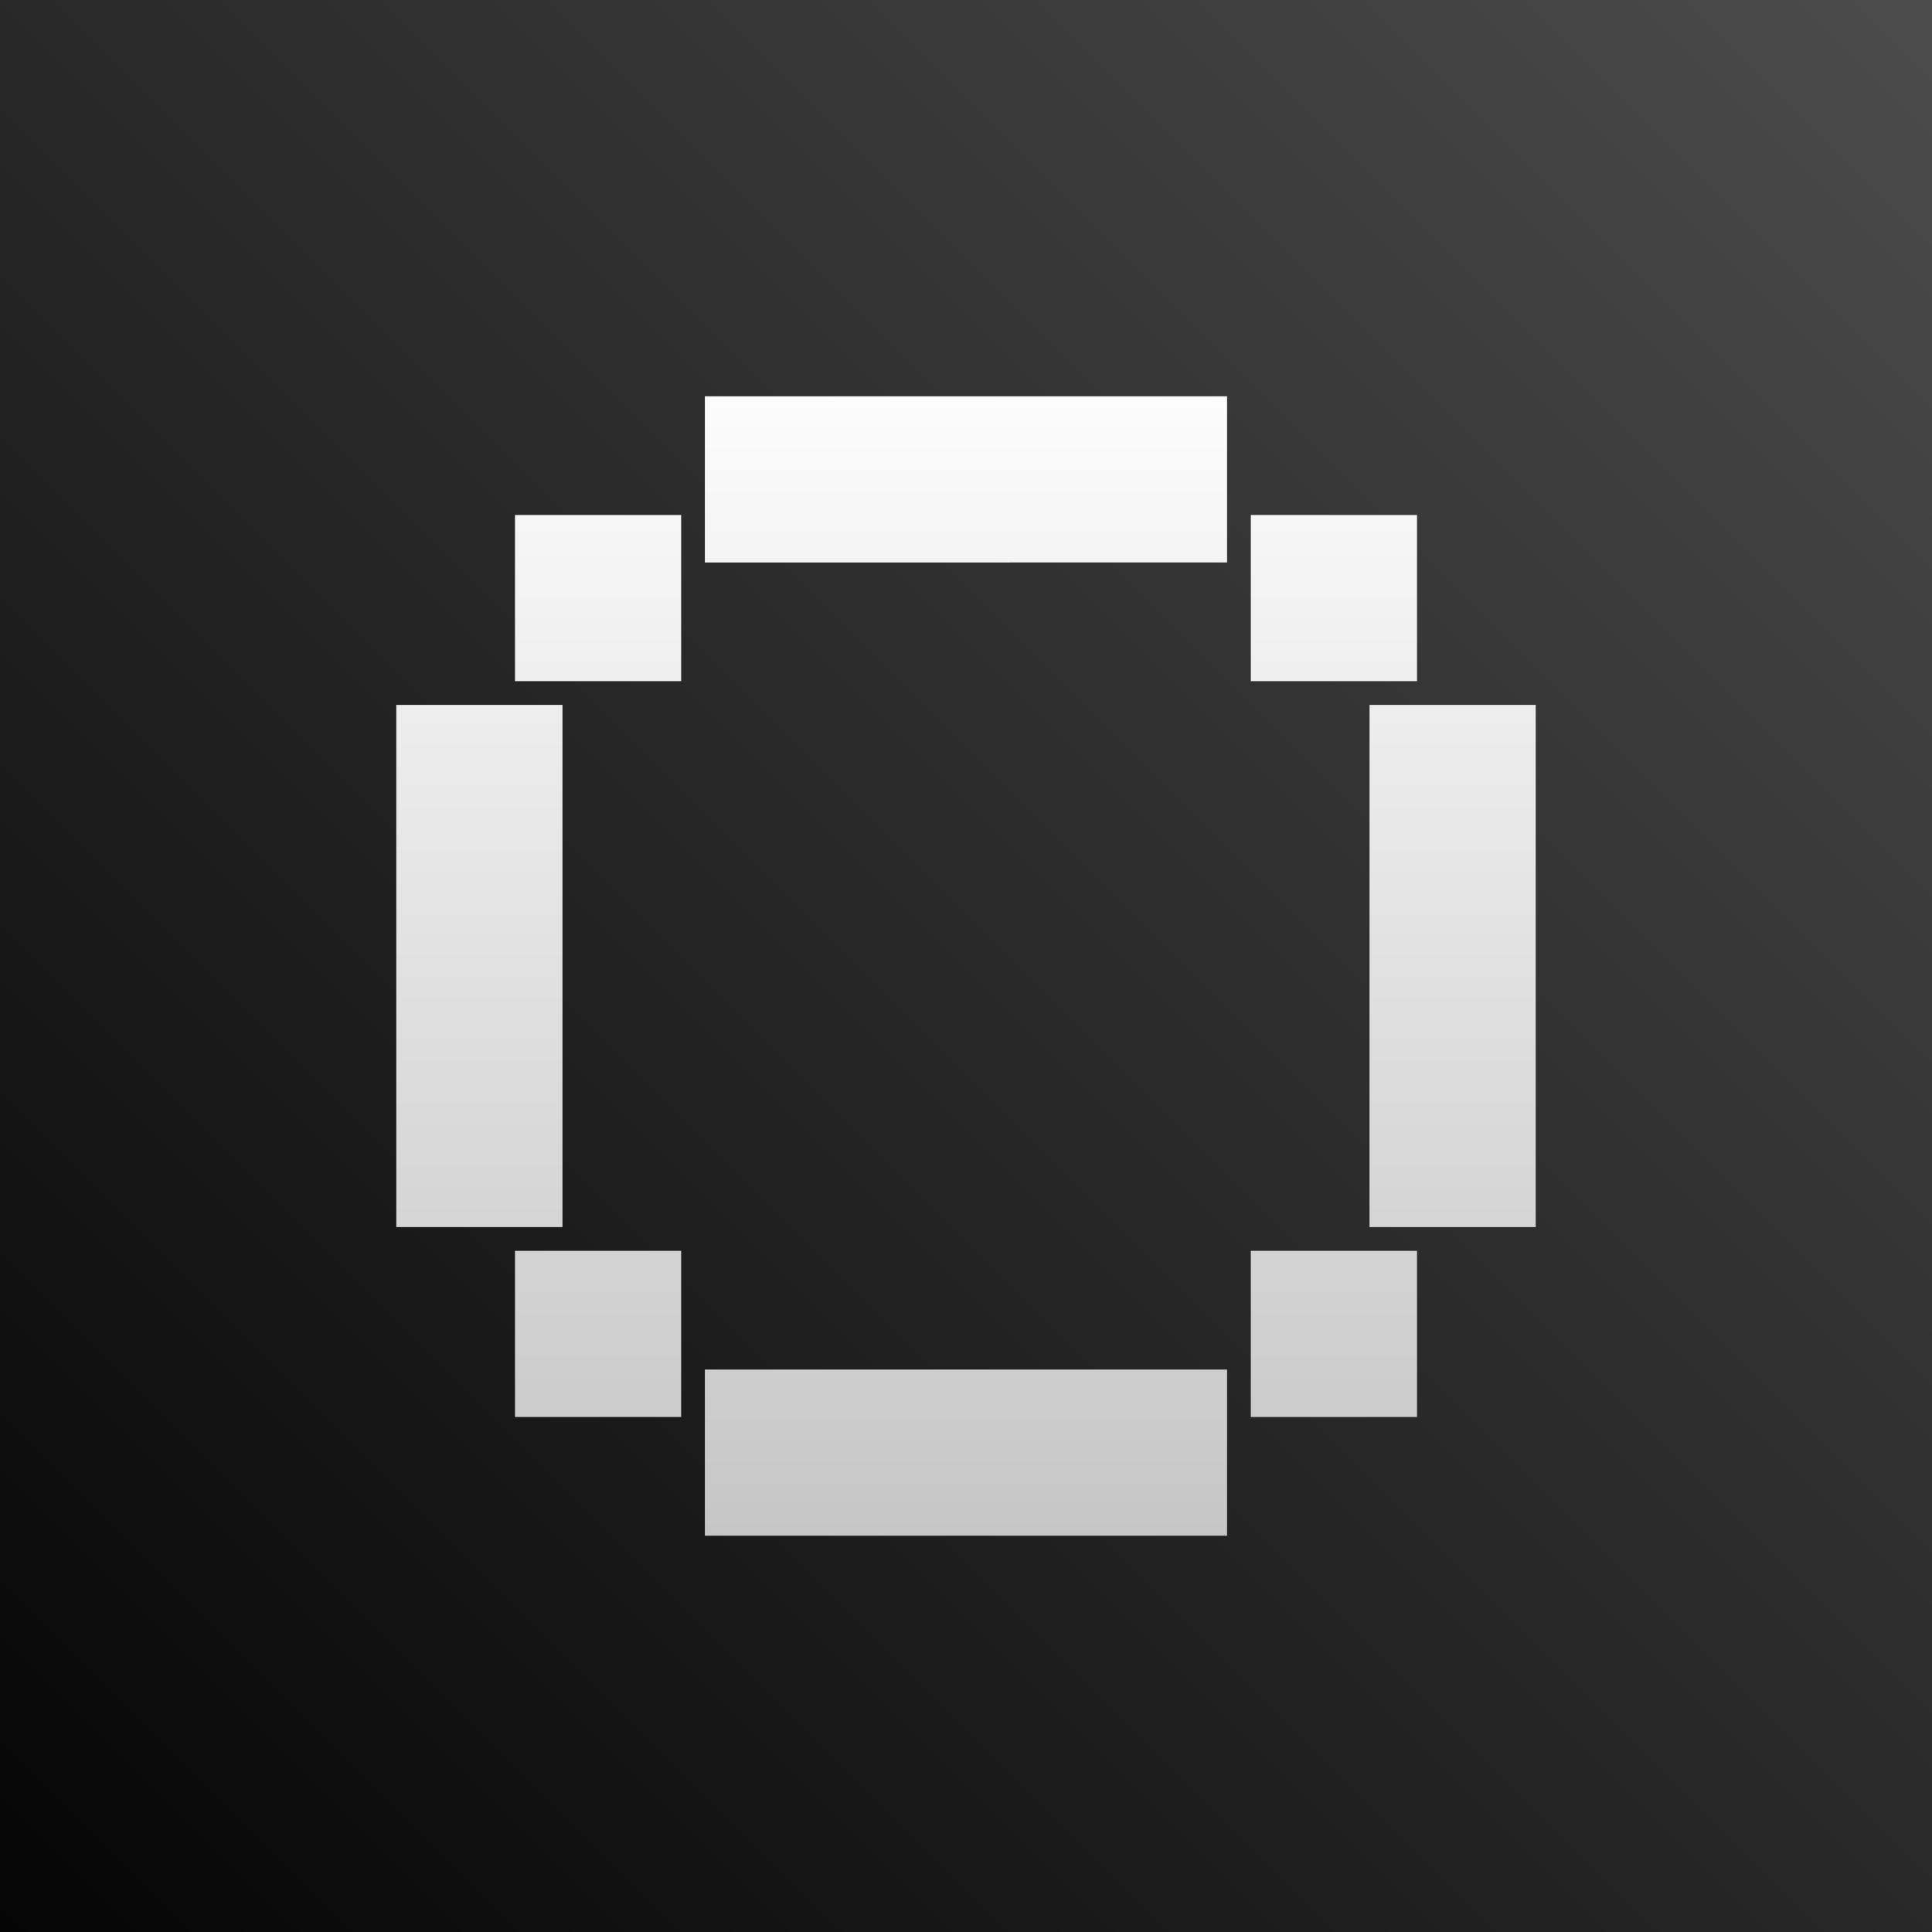
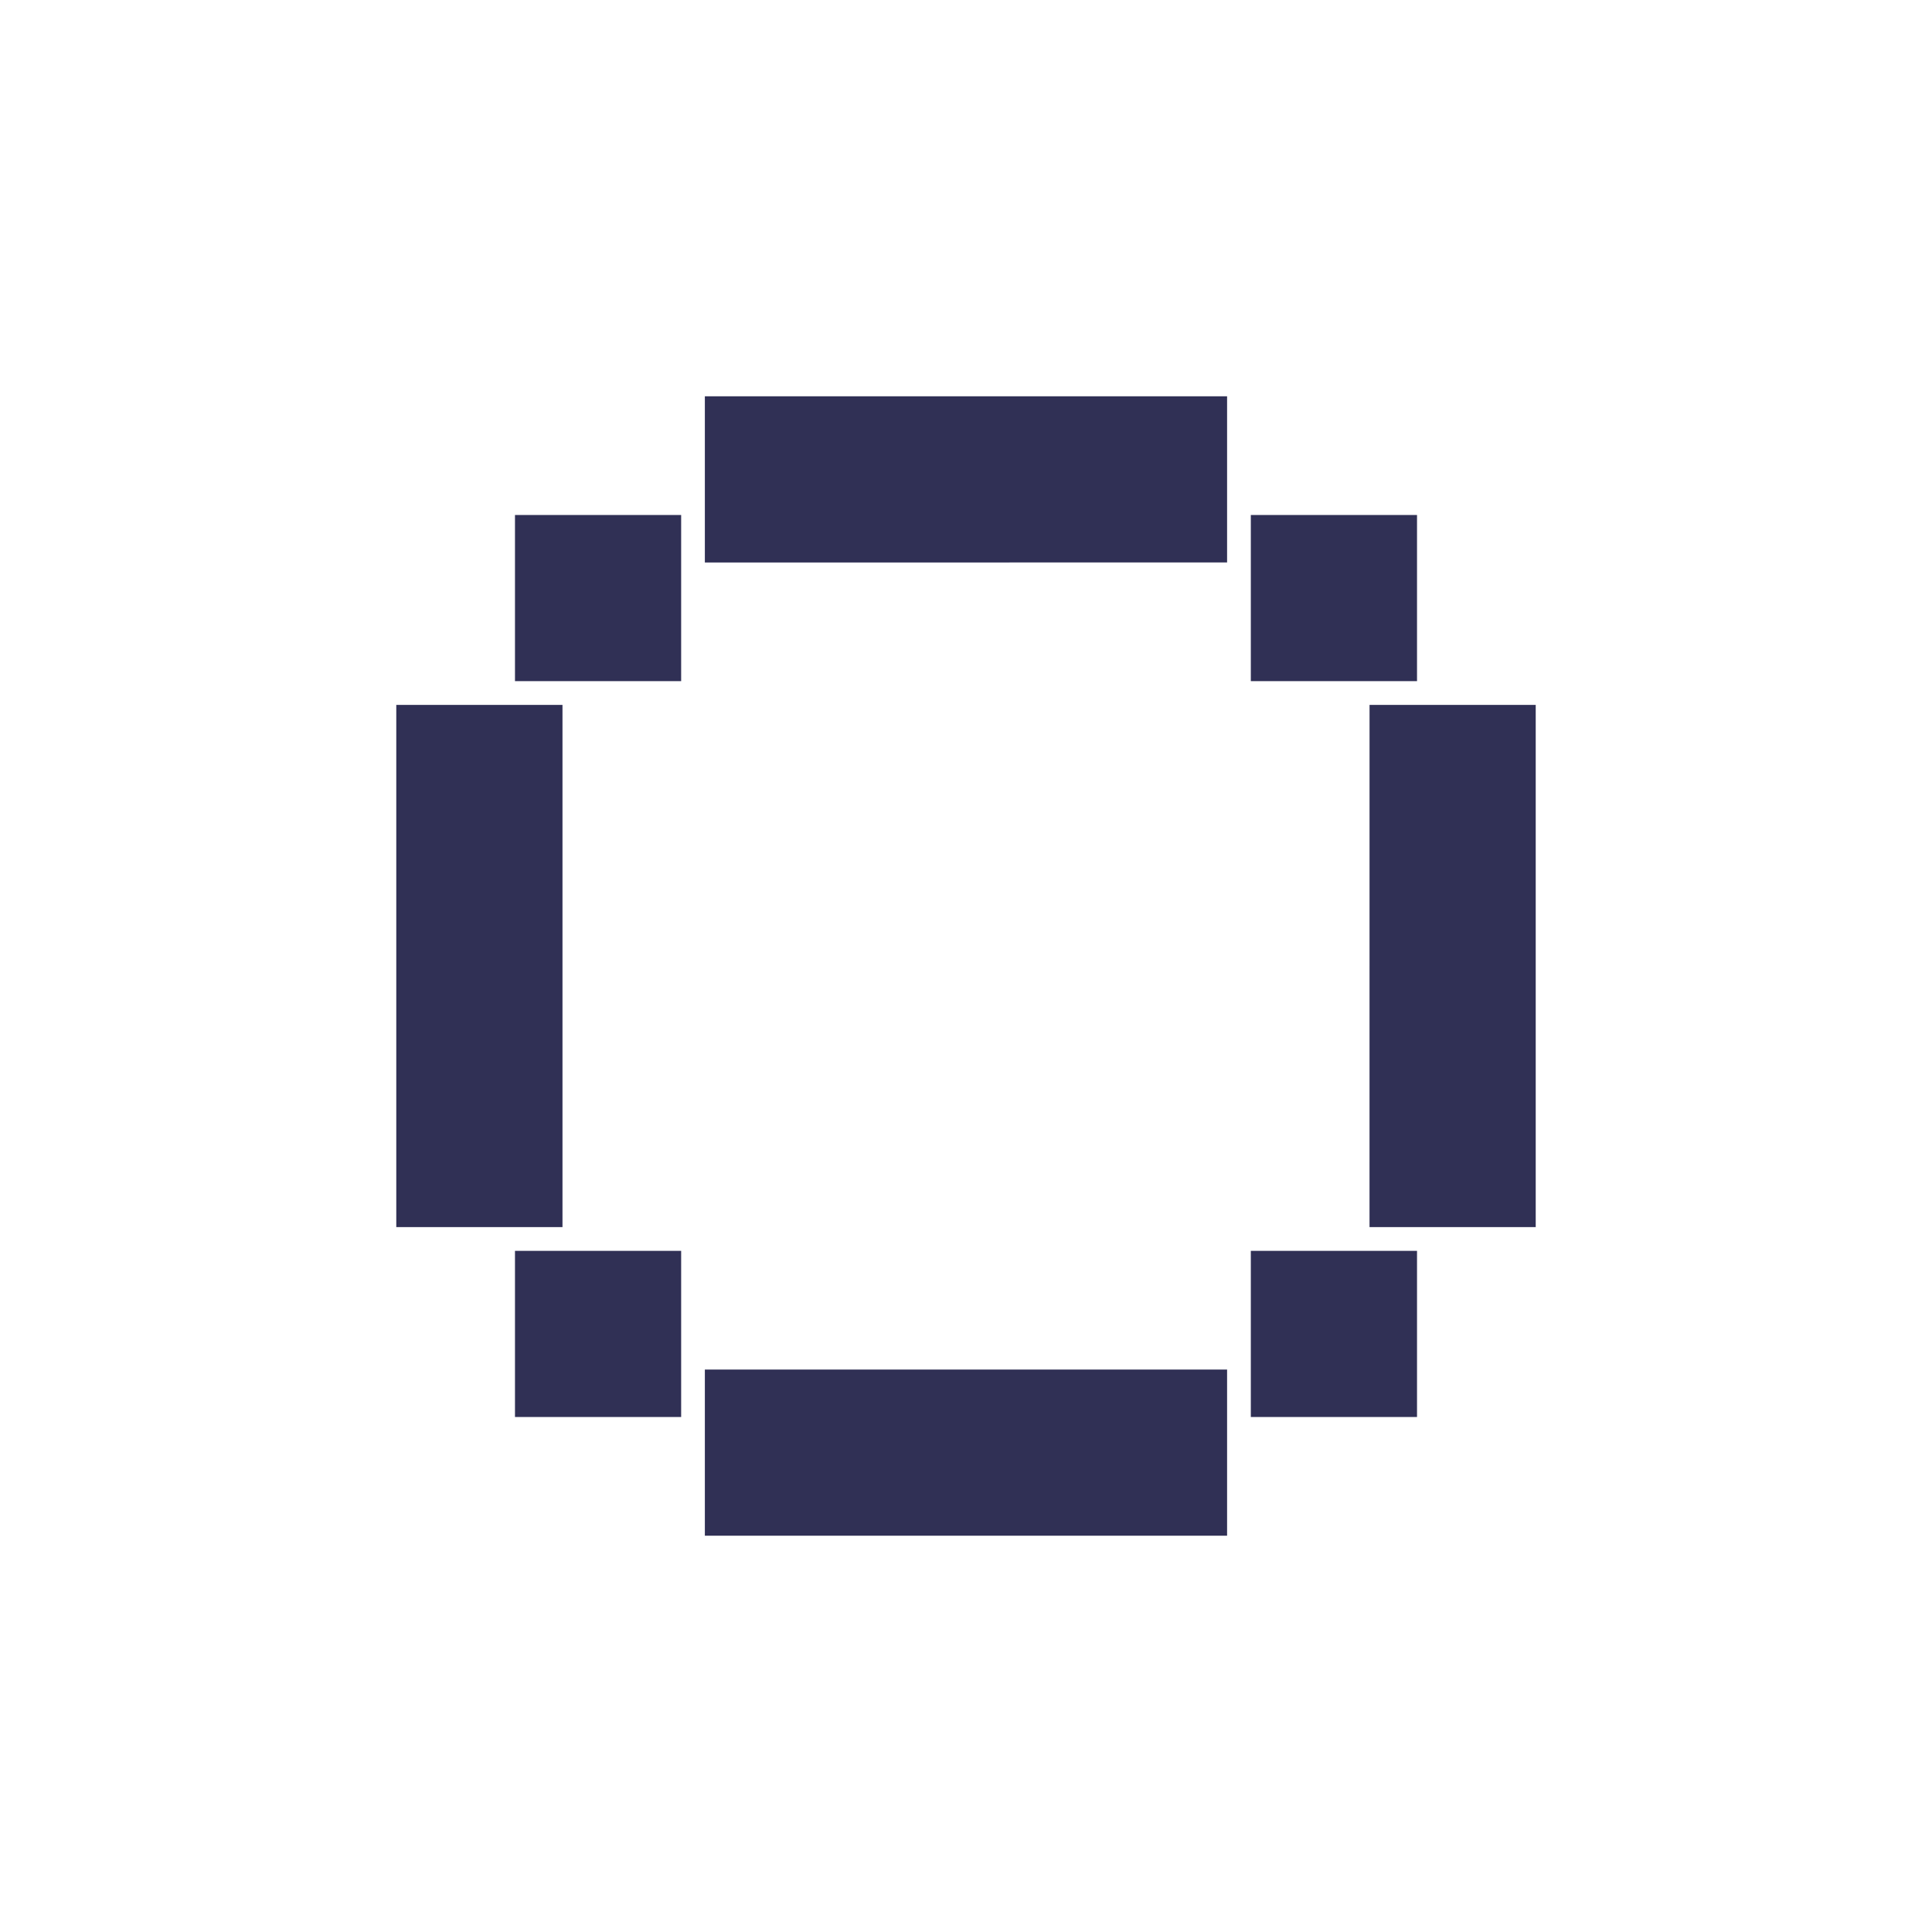
<svg xmlns="http://www.w3.org/2000/svg" width="78" height="78" viewBox="0 0 78 78" fill="none">
-   <g clip-path="url(#clip0_15248_9842)">
-     <rect width="78" height="78" fill="white" />
-     <rect width="78" height="78" fill="url(#paint0_linear_15248_9842)" />
-     <path d="M49.541 62H28.457V55.292H49.541V62ZM27.5 57.209H20.791V50.5H27.5V57.209ZM57.209 57.209H50.499V50.5H57.209V57.209ZM22.709 49.542H15.999V28.458H22.709V49.542ZM62.001 49.542H55.291L55.292 28.459H62.001V49.542ZM27.5 27.5H20.791V20.791H27.5L27.5 27.5ZM57.209 27.5H50.499V20.791H57.209V27.5ZM49.541 22.708L28.457 22.709V16H49.541V22.708Z" fill="url(#paint1_linear_15248_9842)" />
-   </g>
-   <defs>
-     <linearGradient id="paint0_linear_15248_9842" x1="78" y1="0" x2="0" y2="78" gradientUnits="userSpaceOnUse">
-       <stop stop-color="#4C4C4C" />
-       <stop offset="1" stop-color="#050505" />
-     </linearGradient>
-     <linearGradient id="paint1_linear_15248_9842" x1="39" y1="16" x2="39" y2="62" gradientUnits="userSpaceOnUse">
-       <stop stop-color="#FCFCFC" />
-       <stop offset="1" stop-color="#C6C6C6" />
-     </linearGradient>
-     <clipPath id="clip0_15248_9842">
-       <rect width="78" height="78" fill="white" />
-     </clipPath>
-   </defs>
+   <rect width="78" height="78" fill="#FFFFFF" />
+   <path d="M49.541 62H28.457V55.292H49.541V62ZM27.5 57.209H20.791V50.5H27.5V57.209ZM57.209 57.209H50.499V50.5H57.209V57.209ZM22.709 49.542H15.999V28.458H22.709V49.542ZM62.001 49.542H55.291L55.292 28.459H62.001V49.542ZM27.5 27.5H20.791V20.791H27.5L27.5 27.5ZM57.209 27.5H50.499V20.791H57.209V27.5ZM49.541 22.708L28.457 22.709V16H49.541V22.708Z" fill="#303055" />
</svg>
